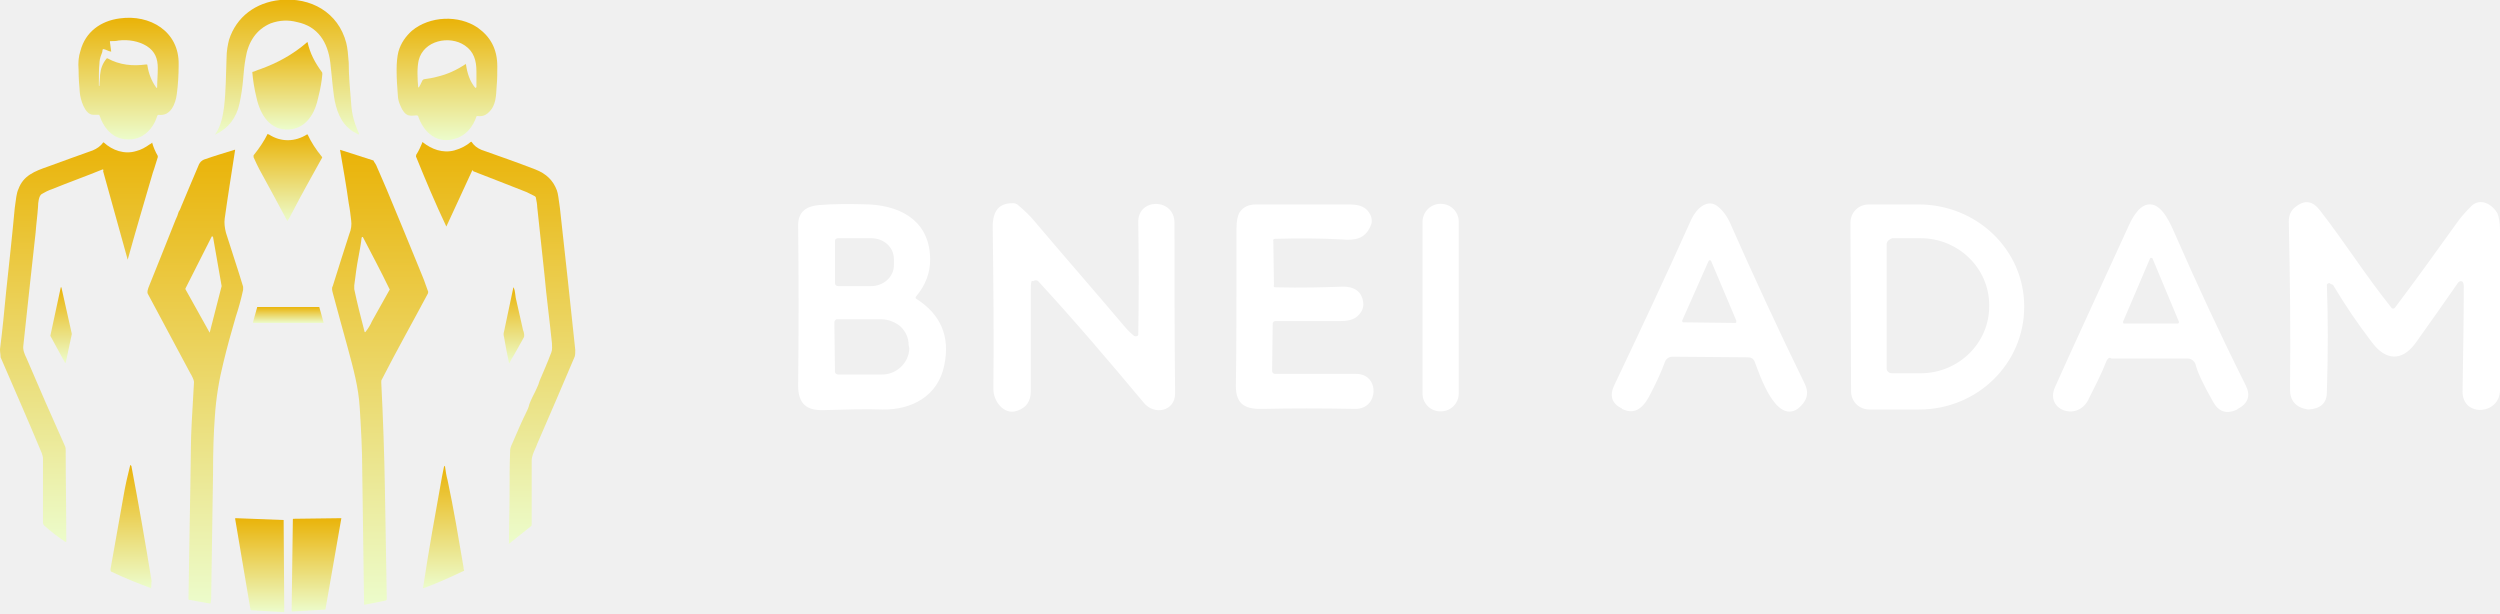
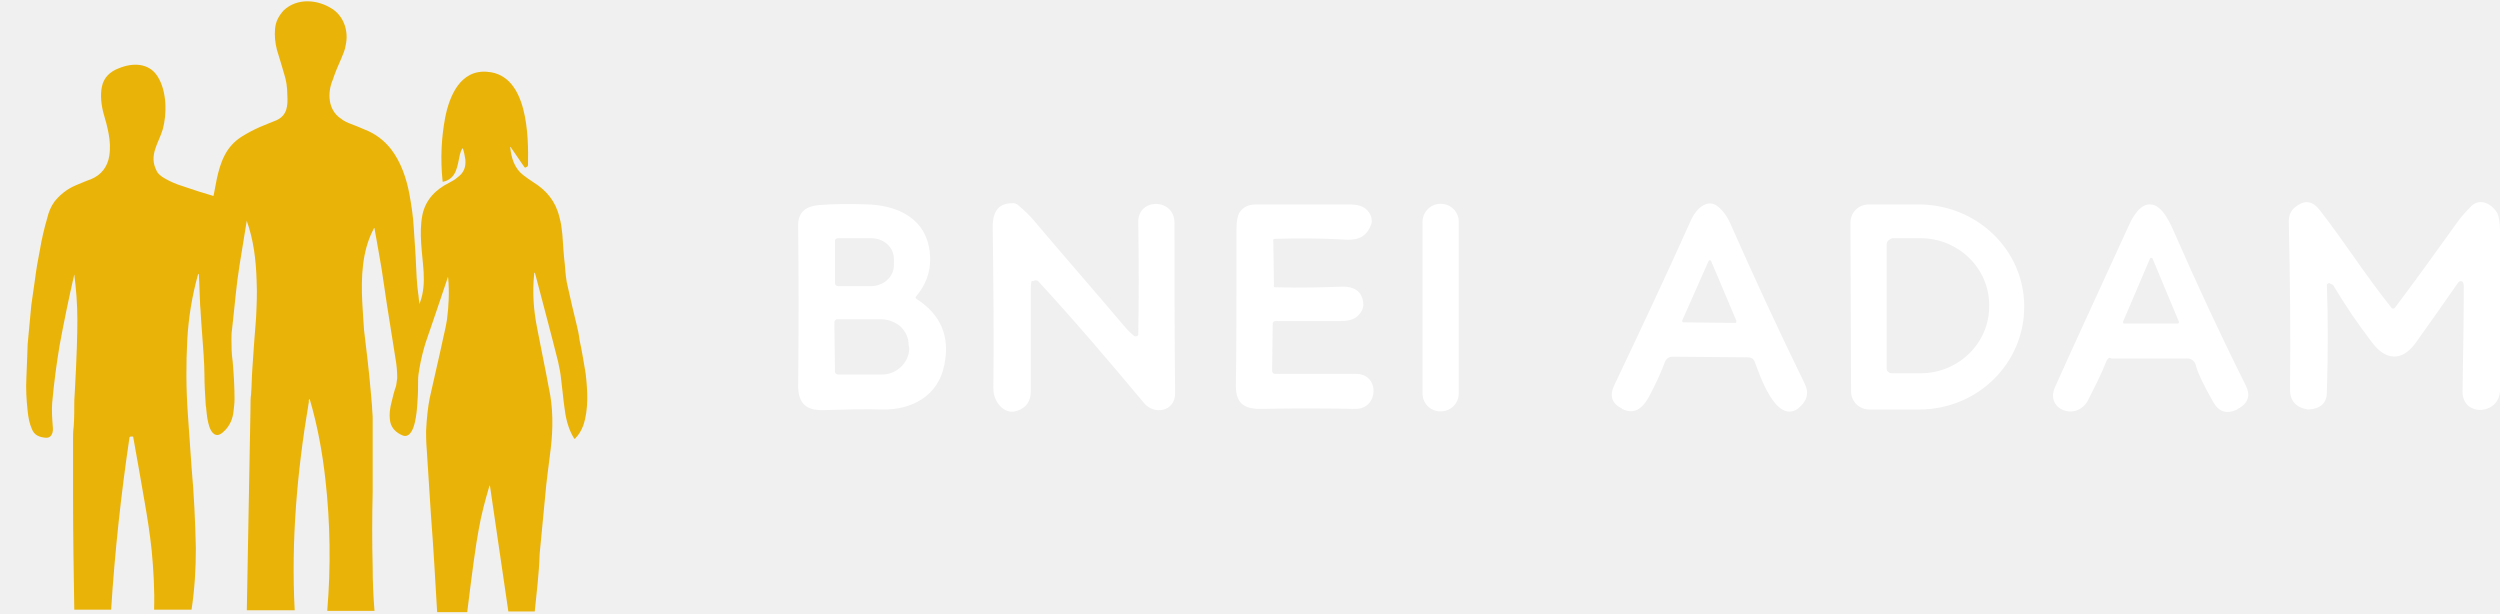
- <svg xmlns="http://www.w3.org/2000/svg" version="1.1" id="Layer_1" x="0" y="0" viewBox="0 0 407.2 100" style="enable-background:new 0 0 407.2 100" xml:space="preserve">
-   <style>.st2{fill:url(#SVGID_00000075123308890544902510000013582349773343906710_)}.st3{fill:url(#SVGID_00000010307605458714578570000010446376849000637834_)}.st4{fill:url(#SVGID_00000029753032928343307610000007287154529806258109_)}.st5{fill:url(#SVGID_00000049211021008724743720000003222722383956501378_)}.st6{fill:url(#SVGID_00000112618547285208720370000014234154278975303559_)}.st7{fill:url(#SVGID_00000007420508402255729470000018102996515774128031_)}.st8{fill:url(#SVGID_00000084519021362436459160000010456209804292708000_)}.st9{fill:url(#SVGID_00000169536810579866349700000014342145395248946576_)}.st10{fill:url(#SVGID_00000047755674809153004860000018268415011343961766_)}.st11{fill:url(#SVGID_00000011720128825737044870000008959498746505834374_)}.st12{fill:url(#SVGID_00000029734705255409457400000009717498713195078047_)}.st13{fill:url(#SVGID_00000144323358226863988750000009273506752711380652_)}.st14{fill:url(#SVGID_00000036963331409673246050000003728996716293602191_)}.st15{fill:url(#SVGID_00000103952995085563133490000009545877920190959012_)}.st16{fill:url(#SVGID_00000022535878426317988890000003292019171874040481_)}</style>
+ <svg xmlns="http://www.w3.org/2000/svg" viewBox="0 0 407.2 100" style="enable-background:new 0 0 407.2 100" xml:space="preserve">
  <path d="M168 45.9c-.1.3-.1.8-.1 1.3v16.5c0 1.6-.7 2.7-2.2 3.2-2.2.8-3.9-1.6-3.9-3.5.1-8.6 0-17.3-.1-26-.1-2.5.6-4.4 3.4-4.3.2 0 .4.1.6.2 1.2 1 2.1 1.9 2.6 2.5 4.9 5.8 9.9 11.5 14.8 17.3.5.6 1 1.1 1.6 1.6.2.1.4.1.6 0 .1-.1.1-.2.1-.2.1-5.7.1-11.8 0-18.3-.1-4 5.9-4 5.9.1 0 8.7 0 18 .1 27.8 0 2.9-3.4 3.6-5.1 1.5-5.6-6.7-11.3-13.4-17.2-19.8-.2-.2-.6-.2-.8 0-.2-.1-.3 0-.3.1zm-18.7 2.8c-.2-.1-.2-.2-.1-.4 1.6-1.9 2.3-3.9 2.3-6 0-5.9-4.2-8.7-9.9-9-3-.1-5.8-.1-8.2.1-2.1.2-3.4 1.1-3.4 3.3.1 8.7.1 17.4 0 26.1 0 3 1.4 4.1 4.2 4 3.6-.1 6.7-.2 9.5-.1 4.8.1 9.1-2.2 10.1-7.2 1-4.7-.6-8.3-4.5-10.8zm-12.8-9.9h5.4c2.1 0 3.7 1.5 3.7 3.4v1c0 1.9-1.7 3.4-3.7 3.4h-5.4c-.3 0-.5-.2-.5-.5v-6.9c0-.2.2-.4.5-.4zm11.6 17.9c0 2.3-2 4.3-4.4 4.3h-7.2c-.2 0-.5-.2-.5-.4l-.1-8.1c0-.2.2-.5.4-.5h7.2c1.2 0 2.4.5 3.2 1.2.8.8 1.3 1.8 1.3 3l.1.5zm59.7-9.9c4.2.1 7.8 0 10.5-.1 1.6-.1 3.1.3 3.6 1.9.3 1 .2 1.8-.5 2.6-.8 1-2.1 1.1-3.3 1.1h-10.4c-.2 0-.4.2-.4.4l-.1 7.7c0 .3.2.5.5.5h13.2c3.9 0 3.7 5.8-.2 5.7-5.6-.1-10.5-.1-14.8 0-2.8.1-4.6-.5-4.6-3.7.1-6.2.1-14.8.1-25.7 0-1.2.2-2.1.5-2.6.6-.9 1.5-1.3 2.7-1.3h15c1.8 0 3 .3 3.7 1.9.2.6.2 1.1-.1 1.7-.9 2-2.5 2.3-4.6 2.1-3.6-.2-7.3-.2-10.9-.1-.2 0-.4.1-.3.4l.1 7.1c-.1.3 0 .4.3.4zm26.8-13.6h.1c1.6 0 2.9 1.3 2.9 2.9v28c0 1.6-1.3 2.9-2.9 2.9h-.1c-1.6 0-2.9-1.3-2.9-2.9V36c.1-1.6 1.4-2.8 2.9-2.8zM294 62.6c-4.4-9-8.5-17.9-12.3-26.5-.4-.8-.9-1.6-1.7-2.3-1.8-1.7-3.7.2-4.5 1.9-4.4 9.8-8.6 18.7-12.5 26.9-.9 1.8-.5 3.1 1.1 3.9 0 0 .1 0 .1.1 1.8.9 3.2.2 4.4-2 1.1-2.1 2-4 2.6-5.7.2-.5.7-.8 1.2-.8l12.3.1c.5 0 .9.2 1.1.7.8 2.1 3.4 10.1 7 7.7 1.5-1.2 1.9-2.5 1.2-4zm-11.2-10.1s0 .1 0 0l-.1.1h-.1l-8.4-.1c-.1 0-.2-.1-.2-.2v-.1l4.3-9.7.1-.1h.2l.1.1 4.1 9.7v.3zm18.6-16.2c0-1.7 1.3-3 3-3h8.1c9.5 0 17.2 7.4 17.2 16.6v.1c0 9.2-7.6 16.7-17.1 16.7h-8.1c-1.7 0-3-1.3-3-3l-.1-27.4zm5.9 3.5V60c0 .5.4.8.9.8h4.6c6.2 0 11.2-4.9 11.2-10.9v-.2c0-6-5-10.9-11.2-10.9h-4.6c-.5.2-.9.5-.9 1zm35.8 19c-.8 2.1-1.9 4.2-3 6.4-1.9 3.5-7 1.5-5.4-2.1 2.8-6.3 6.9-15.1 12.1-26.5.7-1.5 1.9-3.5 3.6-3.3 1.9.2 3.2 3.3 3.9 4.9 3.5 8 7.3 16.2 11.5 24.6.8 1.6.4 2.9-1.3 3.8 0 0-.1 0-.1.1-1.7.8-3 .4-3.9-1.2-1.6-2.8-2.6-4.9-2.9-6.2-.2-.5-.7-.9-1.2-.9h-12.5c-.3-.3-.6 0-.8.4zm2.7-6.4c0 .1 0 .2.1.3h8.8c.1 0 .2-.1.2-.2v-.1l-4.3-10.3c0-.1-.2-.1-.3-.1l-.1.1-4.4 10.3zm33.6-6.3c-.2 0-.4.2-.4.3.2 5.2.2 11.1 0 17.5 0 1.8-1.1 2.7-3 2.8h-.1c-1.9-.3-2.9-1.4-2.9-3.2.1-9.3 0-18.4-.2-27.4 0-1 .3-1.8 1.1-2.4 1.5-1.2 2.8-1 4 .6 3.9 5 7.5 10.7 11.6 15.8.1.2.4.2.5.1l.1-.1c3.4-4.5 6.7-9.1 10-13.7.7-1 1.5-1.9 2.4-2.8 1.5-1.5 3.5-.3 4.3 1.2.2.5.4 1.4.4 2.6v26.1c0 4.1-6.1 4.5-6.1.3.1-6.2.2-12 .2-17.2 0-.3-.1-.6-.2-.7-.2-.2-.5-.1-.7.1-2.3 3.3-4.6 6.6-6.9 9.8s-5 2.9-7.2-.1c-2.3-3-4.4-6.1-6.3-9.3-.3-.1-.5-.2-.6-.3z" style="fill:#fff" />
-   <linearGradient id="SVGID_1_" gradientUnits="userSpaceOnUse" x1="46.763" y1="21.895" x2="46.763" y2="0">
-     <stop offset="0" style="stop-color:#ecfccb" />
-     <stop offset="1" style="stop-color:#eab308" />
-   </linearGradient>
-   <path d="M44.1 3.8c-2.4 1-3.7 3.1-4.1 5.7-.2 1.1-.3 2.2-.4 3.4-.1 1.3-.3 2.6-.6 4-.5 2.3-1.8 4-3.9 5-.1 0-.1 0 0-.1.9-1.3 1.2-2.9 1.4-4.4.3-2.5.3-5.3.4-7.9 0-1.2.2-2.2.4-3C38.5 2.7 41.7.4 45.6 0c5-.5 9.5 2 10.8 7 .2.8.3 1.8.4 3.2 0 2.1.2 4.4.4 6.7.1 1.8.6 3.4 1.3 4.9 0 .1 0 .1-.1.1-.6-.3-1.2-.6-1.7-1.1-1.6-1.4-2.2-3.9-2.4-5.9-.2-1.5-.3-3.1-.5-4.7-.4-3.3-2-5.9-5.4-6.6-1.5-.4-2.9-.3-4.3.2z" style="fill:url(#SVGID_1_)" />
-   <linearGradient id="SVGID_00000008107299297931003340000008966460013067243196_" gradientUnits="userSpaceOnUse" x1="20.902" y1="22.761" x2="20.902" y2="3.016">
-     <stop offset="0" style="stop-color:#ecfccb" />
-     <stop offset="1" style="stop-color:#eab308" />
-   </linearGradient>
-   <path style="fill:url(#SVGID_00000008107299297931003340000008966460013067243196_)" d="M25.6 18.9c-.6 2-2.2 3.7-4.3 3.8-2.7.2-4.3-1.6-5.1-3.9 0-.1-.1-.1-.1-.1h-.9c-1.4 0-2.1-2.5-2.2-3.6-.1-1.2-.2-2.4-.2-3.7-.1-1.2 0-2.2.3-3.1.8-3.1 3.3-4.9 6.4-5.3 4.9-.7 9.7 2.1 9.6 7.5 0 1.7-.1 3.3-.3 4.8-.2 1.6-1 3.7-3 3.4-.1.1-.2.1-.2.2zM18 8.4c-.4-.1-.7-.3-1.1-.4-.1 0-.1 0-.2.1 0 .3-.1.6-.2.8-.2.5-.3 1-.3 1.4-.1.9-.1 2.1-.1 3.6 0 0 0 .1.1.1 0-.6.1-1.2.1-1.8.1-1 .4-1.9 1.1-2.7h.1c2 1.1 4.1 1.3 6.3 1 .1 0 .2 0 .2.1.2 1.4.7 2.6 1.4 3.6.1.2.2.1.2 0 0-1 .1-2 .1-3.1 0-1.5-.4-2.7-1.8-3.6-1.3-.8-3-1.1-4.6-.9-.4.1-.9.1-1.3.1-.1 0-.1 0-.1.1l.2 1.5c.1 0 0 .1-.1.1z" />
-   <linearGradient id="SVGID_00000034057194413007039800000003482516733225835699_" gradientUnits="userSpaceOnUse" x1="72.705" y1="22.783" x2="72.705" y2="3.028">
-     <stop offset="0" style="stop-color:#ecfccb" />
-     <stop offset="1" style="stop-color:#eab308" />
-   </linearGradient>
-   <path style="fill:url(#SVGID_00000034057194413007039800000003482516733225835699_)" d="M67.8 18.8c-.4 0-.8.1-1.2 0-.6-.1-1.1-.9-1.3-1.4-.3-.6-.5-1.3-.5-1.9-.1-1.2-.2-2.6-.2-4.1 0-1.2.1-2.2.3-3 .4-1.4 1.2-2.5 2.2-3.4 2.9-2.4 7.6-2.6 10.7-.5C79.9 6 81 8 81 10.8c0 1.1 0 2.1-.1 3.2-.1 1.6-.1 3.2-1.3 4.3-.5.5-1.1.7-1.8.6-.1 0-.2 0-.2.1-.6 1.7-1.7 3.1-3.5 3.6-2.9.9-5.1-1-6-3.7-.1-.1-.2-.1-.3-.1zm8.1-8.3c.2 1.4.6 2.7 1.5 3.8h.1l.1-.1v-2.6c0-1.7-.4-3.2-1.9-4.2-2.5-1.7-6.7-.8-7.5 2.4-.3 1.3-.2 2.9-.1 4.3 0 .2.1.2.2 0 .2-.3.3-.6.5-1 .1-.1.2-.2.3-.2.7-.1 1.4-.2 2.1-.4 1.7-.4 3.2-1.1 4.7-2.1-.1 0-.1 0 0 .1 0-.1 0 0 0 0z" />
-   <linearGradient id="SVGID_00000013157628043526434530000004266485643296154275_" gradientUnits="userSpaceOnUse" x1="46.879" y1="21.048" x2="46.879" y2="6.83">
-     <stop offset="0" style="stop-color:#ecfccb" />
-     <stop offset="1" style="stop-color:#eab308" />
-   </linearGradient>
-   <path style="fill:url(#SVGID_00000013157628043526434530000004266485643296154275_)" d="M42.3 11.3c2.8-1 5.4-2.4 7.7-4.4.1-.1.1 0 .1 0 .4 1.8 1.2 3.3 2.3 4.8.1.1.1.2.1.4-.1 1.2-.3 2.3-.6 3.5-.3 1.4-.7 2.7-1.6 3.8-.8 1-1.9 1.6-3.2 1.7-3.1.2-4.7-2.4-5.3-5.1-.4-1.6-.6-3-.7-4.2 0-.1 0-.1.1-.1.4-.1.7-.3 1.1-.4z" />
-   <linearGradient id="SVGID_00000004531287908349635190000014932282034895303044_" gradientUnits="userSpaceOnUse" x1="46.877" y1="36.123" x2="46.877" y2="21.909">
-     <stop offset="0" style="stop-color:#ecfccb" />
-     <stop offset="1" style="stop-color:#eab308" />
-   </linearGradient>
-   <path style="fill:url(#SVGID_00000004531287908349635190000014932282034895303044_)" d="M43.8 21.9c2 1.3 4.3 1.2 6.2 0h.1c.6 1.3 1.4 2.5 2.3 3.6.1.1.1.2 0 .3-1.6 2.9-3.3 5.9-4.9 9-.2.4-.4.8-.7 1.2-1.5-2.8-3-5.6-4.6-8.5-.3-.6-.6-1.2-.9-1.9v-.3c.9-1.1 1.7-2.3 2.3-3.5.1.1.1.1.2.1z" />
-   <linearGradient id="SVGID_00000083048320767386711870000001490701934179066503_" gradientUnits="userSpaceOnUse" x1="12.9" y1="88.363" x2="12.9" y2="23.05">
-     <stop offset="0" style="stop-color:#ecfccb" />
-     <stop offset="1" style="stop-color:#eab308" />
-   </linearGradient>
-   <path style="fill:url(#SVGID_00000083048320767386711870000001490701934179066503_)" d="M16.7 27.6c-2.7 1.1-5.5 2.1-8.2 3.2-.6.2-1.2.5-1.7.8-.5.3-.6 1.5-.6 2-.1 1.5-.3 2.9-.4 4.3-.5 4.6-1.2 10.8-2 18.4-.1.7.2 1.4.5 2 2 4.7 4.1 9.5 6.3 14.4.1.2.1.5.1.7 0 4.9.1 9.8.1 14.8 0 0 0 .1-.1.1-1.2-.8-2.4-1.7-3.5-2.7-.1-.1-.2-.3-.2-.4V74.7c0-.3-.1-.6-.2-.9C4.6 68.5 2.3 63.3.1 58.2c0-.4-.1-.8-.1-1.3.4-3.1.7-6.3 1-9.4.5-4.7 1-9.2 1.4-13.6.2-1.5.3-2.5.6-3.1.8-2.2 2.6-2.9 4.9-3.7 2.5-.9 4.9-1.8 7.2-2.6.7-.3 1.3-.7 1.7-1.3h.1c1.4 1.3 3.4 2 5.3 1.4.8-.2 1.5-.6 2.2-1.1.1 0 .1-.1.2-.1l.1-.1c.1-.1.1-.1.1 0 .2.7.5 1.4.9 2.1v.2c-.3.9-.5 1.7-.8 2.5-1.4 4.8-2.8 9.5-4.1 14.2l-4-14.4c.1-.3 0-.3-.1-.3z" />
-   <linearGradient id="SVGID_00000003067251035132449570000006254124255104173213_" gradientUnits="userSpaceOnUse" x1="80.659" y1="88.496" x2="80.659" y2="23.085">
-     <stop offset="0" style="stop-color:#ecfccb" />
-     <stop offset="1" style="stop-color:#eab308" />
-   </linearGradient>
-   <path style="fill:url(#SVGID_00000003067251035132449570000006254124255104173213_)" d="m76.9 27.8-4.2 9.1c-1.8-3.8-3.4-7.6-4.9-11.3-.1-.1 0-.3 0-.4.4-.6.7-1.3 1-2 0-.1.1-.1.1 0 1.4 1.1 3.2 1.8 5.1 1.3 1.1-.3 2-.8 2.7-1.4h.1c.4.6.9 1 1.6 1.3 2.8 1 5.7 2 8.8 3.2 1.8.7 2.9 1.8 3.5 3.4.2.5.3 1.5.5 2.9.9 8 1.7 15.6 2.5 23.1 0 .4 0 .8-.1 1.1-2 4.7-4 9.4-6.1 14.2-.2.6-.5 1.1-.7 1.7-.1.3-.2.7-.2 1v10.4c0 .1 0 .2-.1.3L83 88.5c-.1.1-.2.1-.1-.1V88c0-2.4.1-5 .1-7.6 0-2.5 0-4.9.1-7.1 0-.2.1-.6.4-1.2.7-1.6 1.4-3.3 2.2-4.9.2-.4.4-.8.5-1.3.3-.9.8-1.7 1.2-2.6.2-.4.4-.9.5-1.3.6-1.4 1.3-3 1.9-4.6.2-.5.1-1 .1-1.5-.4-3.9-.9-7.6-1.2-11-.4-3.8-.8-7.5-1.2-11.2 0-.4-.1-.9-.2-1.4 0-.2-.1-.3-.3-.4l-1.2-.6c-3-1.2-5.9-2.3-8.7-3.4-.1-.2-.2-.2-.2-.1z" />
-   <linearGradient id="SVGID_00000176731860107624124470000007557294376725696158_" gradientUnits="userSpaceOnUse" x1="31.833" y1="98.378" x2="31.833" y2="24.416">
-     <stop offset="0" style="stop-color:#ecfccb" />
-     <stop offset="1" style="stop-color:#eab308" />
-   </linearGradient>
-   <path style="fill:url(#SVGID_00000176731860107624124470000007557294376725696158_)" d="M29.7 33.2c.9-2.1 1.7-4.1 2.7-6.4.2-.4.4-.6.8-.8 1.7-.6 3.4-1.1 5-1.6h.1c-.6 3.9-1.2 7.6-1.7 11.2-.1.7 0 1.5.2 2.3.9 2.9 1.9 5.8 2.8 8.8v.5c-.3 1.4-.7 2.9-1.2 4.4-.7 2.4-1.4 4.9-2 7.4-.7 2.8-1.2 5.7-1.4 8.8-.2 2.6-.3 5.7-.3 9.4-.1 6.8-.2 13.4-.3 19.8 0 .4 0 .8-.1 1.2 0 .1-.1.1-.1.1l-3.4-.6c-.1 0-.1-.1-.1-.1.1-8.1.3-16.4.4-25.1 0-1.7.2-5.1.5-10.3 0-.3-.4-1.1-.6-1.4l-6.9-12.9c-.2-.3 0-.8.1-1.1 1.1-2.8 2.6-6.4 4.4-11 .2-.4.4-.9.5-1.3.3-.4.4-.9.6-1.3zm6.4 13.4-1.4-8-.1-.1h-.1L30.2 47v.1l3.9 7s.1.1.1 0V54l1.9-7.4z" />
-   <linearGradient id="SVGID_00000088115402679899615360000001520136994091251115_" gradientUnits="userSpaceOnUse" x1="61.937" y1="98.386" x2="61.937" y2="24.399">
-     <stop offset="0" style="stop-color:#ecfccb" />
-     <stop offset="1" style="stop-color:#eab308" />
-   </linearGradient>
-   <path style="fill:url(#SVGID_00000088115402679899615360000001520136994091251115_)" d="M61.4 27.2c.6 1.3 1.1 2.6 1.6 3.7 1.7 4.1 3.5 8.4 5.2 12.6.6 1.4 1.1 2.7 1.5 3.9.1.1 0 .3 0 .4-2.5 4.7-5.1 9.3-7.5 14-.1.1-.1.3-.1.5.3 5.9.5 11.7.6 17.7l.3 17.6c0 .1-.1.1-.1.2l-3.5.7s-.1 0-.1-.1c-.1-7.4-.2-14.7-.3-21.8 0-3.4-.2-6.8-.4-10.1-.2-3.4-1-6.3-2-10-.8-2.9-1.6-5.8-2.4-8.8-.1-.4-.2-.8 0-1.1.9-2.9 1.8-5.7 2.7-8.5.3-.7.4-1.5.3-2.2-.1-.8-.2-1.8-.4-2.8-.4-2.9-.9-5.7-1.4-8.6v-.1l5.3 1.7c.1 0 .2.1.2.2.2.3.4.6.5.9zm-.8 25.1c1-1.8 1.9-3.4 2.8-5 .1-.1.1-.2 0-.3-1.4-2.9-2.9-5.7-4.3-8.4H59l-.1.1c-.1 1-.3 2-.5 3.1-.3 1.5-.5 3.1-.7 4.7v.6c.5 2.4 1.1 4.7 1.7 7h.1c.4-.5.8-1.1 1.1-1.8z" />
-   <linearGradient id="SVGID_00000027588853212860560160000005773007108729696163_" gradientUnits="userSpaceOnUse" x1="9.94" y1="59.138" x2="9.94" y2="46.792">
-     <stop offset="0" style="stop-color:#ecfccb" />
-     <stop offset="1" style="stop-color:#eab308" />
-   </linearGradient>
-   <path style="fill:url(#SVGID_00000027588853212860560160000005773007108729696163_)" d="m11.7 54.4-1 4.7h-.1l-2.4-4.4 1.7-7.9h.1l1.7 7.6c0-.1 0-.1 0 0z" />
-   <linearGradient id="SVGID_00000175294420418960145680000002121940218051044239_" gradientUnits="userSpaceOnUse" x1="83.712" y1="59.187" x2="83.712" y2="46.776">
-     <stop offset="0" style="stop-color:#ecfccb" />
-     <stop offset="1" style="stop-color:#eab308" />
-   </linearGradient>
-   <path style="fill:url(#SVGID_00000175294420418960145680000002121940218051044239_)" d="M85.3 55c-.7 1.2-1.3 2.4-2 3.5l-.3.6c-.1.1-.1.1-.1 0-.3-1.5-.6-2.9-.8-4.2-.1-.3-.1-.6 0-.9.5-2.4 1-4.7 1.5-7.1 0-.1.1-.1.1 0 .2.5.2 1 .3 1.6.5 2.2.9 4 1.2 5.3.1.2.3.9.1 1.2z" />
-   <linearGradient id="SVGID_00000023963842624271061240000016763374522410841001_" gradientUnits="userSpaceOnUse" x1="46.877" y1="52.63" x2="46.877" y2="49.957">
-     <stop offset="0" style="stop-color:#ecfccb" />
-     <stop offset="1" style="stop-color:#eab308" />
-   </linearGradient>
-   <path style="fill:url(#SVGID_00000023963842624271061240000016763374522410841001_)" d="M41.9 50H52l.7 2.5v.1H41.3s-.1 0-.1-.1l.7-2.5c-.1 0-.1 0 0 0z" />
-   <linearGradient id="SVGID_00000171692382169230456260000013199357262810080405_" gradientUnits="userSpaceOnUse" x1="21.349" y1="95.771" x2="21.349" y2="75.778">
-     <stop offset="0" style="stop-color:#ecfccb" />
-     <stop offset="1" style="stop-color:#eab308" />
-   </linearGradient>
-   <path style="fill:url(#SVGID_00000171692382169230456260000013199357262810080405_)" d="M24.6 95.8c-2.2-.8-4.4-1.7-6.5-2.7-.1-.1-.1-.2-.1-.4.7-4 1.4-7.9 2.1-11.8.3-1.8.7-3.5 1.1-5.1 0-.1 0-.1.1 0l.1.1c1.2 6.3 2.3 12.6 3.3 18.8-.1.3 0 .7-.1 1.1.1-.1.1 0 0 0z" />
-   <linearGradient id="SVGID_00000164508014762528291600000013742211358368557697_" gradientUnits="userSpaceOnUse" x1="72.254" y1="95.86" x2="72.254" y2="75.8">
-     <stop offset="0" style="stop-color:#ecfccb" />
-     <stop offset="1" style="stop-color:#eab308" />
-   </linearGradient>
-   <path style="fill:url(#SVGID_00000164508014762528291600000013742211358368557697_)" d="M75.5 93c-2.1 1-4.3 2-6.5 2.8h-.1c.9-6 2-12.1 3.1-18.2l.3-1.5c.1-.3.2-.3.2 0 .1.7.2 1.4.4 2.1 1 4.7 1.8 9.5 2.6 14.2 0 .2 0 .3.1.5 0 0 0 .1-.1.1z" />
-   <linearGradient id="SVGID_00000047765729054729535510000001698762897277070731_" gradientUnits="userSpaceOnUse" x1="42.263" y1="99.7" x2="42.263" y2="84.332">
-     <stop offset="0" style="stop-color:#ecfccb" />
-     <stop offset="1" style="stop-color:#eab308" />
-   </linearGradient>
-   <path style="fill:url(#SVGID_00000047765729054729535510000001698762897277070731_)" d="m46.2 84.8.1 14.8c0 .1 0 .1-.1.1l-5.3-.3s-.1 0-.1-.1l-2.5-14.8c0-.1 0-.1.1-.1l7.8.3v.1z" />
-   <linearGradient id="SVGID_00000031928440248728218680000007638691135475812019_" gradientUnits="userSpaceOnUse" x1="51.547" y1="99.671" x2="51.547" y2="84.34">
-     <stop offset="0" style="stop-color:#ecfccb" />
-     <stop offset="1" style="stop-color:#eab308" />
-   </linearGradient>
-   <path style="fill:url(#SVGID_00000031928440248728218680000007638691135475812019_)" d="M55.6 84.4 53 99.3h-.1l-5.3.3s-.1 0-.1-.1l.2-14.9s0-.1.1-.1l7.8-.1c-.1-.1 0 0 0 0z" />
+   <path d="M87.1 99.6h-4.3l-3-20.5s-.1 0-.1.1c-.7 2.4-1.3 4.6-1.7 6.9-.5 2.6-1.1 7.1-1.9 13.6h-4.9c-.3-5.2-.6-10.5-1-15.7-.2-3.6-.5-7.3-.7-10.9-.1-1.2-.1-2.2-.1-2.9.1-2.1.3-3.9.6-5.4.7-3.2 1.5-6.5 2.2-9.8.3-1.3.5-2.2.6-2.9.3-2.3.4-4.6.2-6.8 0-.2-.1-.2-.1 0-1.2 3.6-2.4 7.1-3.6 10.6-.3 1-.7 2.4-1 4.2-.1.6-.2 1.2-.2 1.8 0 1.1 0 2.2-.1 3.4 0 .5-.1 1-.1 1.4-.1 1-.5 5.3-2.6 4.1-1-.5-1.7-1.3-1.8-2.5-.1-.8 0-1.8.3-2.9.2-.8.4-1.7.7-2.5.1-.4.1-.8.2-1.3 0-1.1-.1-2.2-.3-3.3-.6-3.9-1.3-8-1.9-12.2-.4-3-1-5.9-1.5-8.9 0-.1 0-.1-.1 0s-.1.3-.2.4C59 41 58.8 45.1 59 49.1c.1 1.8.2 3.4.3 4.7.4 3.3.8 6.6 1.1 10.1.1.8.1 1.5.2 2.3 0 .6.1 1.2.1 1.7v12.3c-.1 4.2-.1 8.2 0 12.1 0 2.4.1 4.8.3 7.2h-7.7c.6-7.1.5-14.3-.3-21.4-.5-4.5-1.3-8.8-2.5-12.9-.1-.3-.1-.3-.2 0v.3c-1.9 11.2-2.9 22.6-2.3 33.9h-7.8l.6-32.9c0-1 0-1.7.1-2.3.1-1.3.1-2.7.2-4.1.2-3.1.4-5.8.6-8.2.1-2 .2-4.1.1-6.1-.1-3.5-.5-6.7-1.6-9.8v-.1c-.4 2.5-.8 5-1.2 7.4-.1.9-.3 1.9-.4 2.9-.3 2.4-.5 4.9-.8 7.4-.1.6-.1 1.1-.1 1.7 0 1 0 2.2.2 3.6.2 2.3.3 4.3.3 6.1 0 .7-.1 1.5-.2 2.3-.2 1.3-.8 2.4-1.8 3.2-1.1.9-1.8-.1-2.1-1-.3-.9-.4-1.8-.5-2.8 0-.3-.1-.6-.1-.9-.1-1.6-.2-3.1-.2-4.7 0-1.7-.2-4.5-.5-8.4-.1-1.1-.1-2-.2-2.9-.1-1.8-.1-3.4-.2-4.9 0-.4-.1-.4-.2 0-.9 3.3-1.5 6.8-1.7 10.5-.2 3.9-.2 7.9.1 12.1.2 3 .4 5.8.6 8.6.4 4.4.6 8.8.7 13.2 0 3.4-.2 6.7-.7 10h-6.1c.1-3.2-.1-6.5-.4-9.7-.3-2.8-.7-5.3-1.1-7.6-.6-3.4-1.2-7-1.9-10.8 0-.1-.1-.1-.1-.1h-.3c-.1 0-.1.1-.2.1-1.4 9.4-2.4 18.7-3 28.1h-6c-.1-6-.2-12-.2-18.1v-9.8c0-.6 0-1.2.1-1.9.1-1.3.1-2.7.1-4 0-.7.1-1.4.1-2 .3-5.3.4-9.1.4-11.4 0-2.6-.2-5-.5-7.4 0-.1 0-.1 0 0-.9 3.9-1.7 7.8-2.4 11.6-.5 3-.9 6-1.2 9.3-.1 1.3 0 2.6.1 3.9.1.8-.1 1.9-1.2 1.8-1-.1-1.8-.4-2.2-1.4-.4-.9-.6-1.9-.7-3-.2-1.8-.3-3.6-.2-5.4.1-2.9.2-4.7.2-5.4.2-2.1.4-4.4.6-6.4.2-1.3.4-2.7.6-4.2.2-1.6.5-3.3.8-4.8.3-1.8.7-3.5 1.2-5.2.2-.9.6-1.9 1.2-2.7.9-1.1 2-2 3.4-2.6.8-.3 1.6-.7 2.5-1 1.7-.7 2.7-2 3-3.8.2-1.3.1-2.5-.1-3.6s-.5-2.2-.8-3.2c-.4-1.4-.6-3.1-.3-4.5s1.2-2.4 2.8-3c2.2-.9 4.9-.9 6.3 1.4 1.5 2.4 1.5 6.1.8 8.6-.7 2.3-2.3 4.2-1 6.7.2.5.7.9 1.4 1.3.9.5 1.8.9 2.8 1.2 1.7.6 3.3 1.1 5 1.6.1 0 .1 0 .1-.1.2-.9.3-1.7.5-2.6.6-2.8 1.5-5.3 4-6.9 1.1-.7 2.1-1.2 3-1.6 1-.4 1.9-.8 2.7-1.1 1.8-.8 1.9-2.4 1.8-4.1 0-1.3-.2-2.5-.5-3.4-.4-1.4-.8-2.7-1.2-4-.3-1.2-.4-2.3-.3-3.4.1-1.2.6-2.1 1.4-3 2.2-2.1 5.6-1.8 8-.2 1.9 1.3 2.6 3.7 2.1 5.9-.1.7-.4 1.4-.7 2.1-.5 1.1-1 2.3-1.4 3.5-.9 2.1-.8 4.9 1.3 6.3.5.4 1.1.7 1.7.9.8.3 1.5.6 2.2.9 1.8.7 3.2 1.8 4.3 3.2 1.6 2.1 2.5 4.7 3 7.4.3 1.7.6 3.5.7 5.5.1 1.5.2 3 .3 4.6.1 2.5.2 4.5.4 5.9.1.5.1 1.1.2 1.6 0 .2.1.2.1 0 .6-1.6.7-3.3.6-5-.2-3.1-.8-6.2-.2-9.3.5-2.4 2.1-4.1 4.3-5.2.5-.3 1-.5 1.4-.9 1-.7 1.4-1.6 1.3-2.9-.1-.6-.2-1.2-.4-1.8 0 0 0-.1-.1 0-.2.3-.3.6-.4 1-.4 1.8-.5 3.9-2.7 4.4h-.1c-.4-3.7-.2-7.2.4-10.4.7-3.6 2.5-7.9 6.9-7.5 6.6.5 6.7 10.5 6.6 15.2 0 .2-.2.3-.4.4-.1 0-.1 0-.2-.1L83.2 24c0-.1-.1-.1-.1 0 .2 1.8.7 3.4 2.1 4.5.5.4 1.1.8 1.7 1.2 2.1 1.3 3.6 3.1 4.2 5.6.3 1 .4 2 .5 2.9.1 1.5.2 3.2.4 4.9.1 1.3.2 2.6.5 3.7.4 1.9.9 3.9 1.4 6 .2.8.4 1.7.5 2.6.4 1.8.7 3.7 1 5.5.3 2.7.5 5.8-.4 8.4-.3.8-.7 1.5-1.3 2.1 0 .1-.1.1-.2 0-1-1.6-1.4-3.5-1.6-5.3-.2-1.4-.3-2.8-.5-4.3-.1-1-.3-2-.5-2.9-1.2-4.8-2.5-9.6-3.7-14.2-.1-.4-.2-.4-.2 0-.3 2.9-.1 5.8.5 8.8.6 3.2 1.3 6.4 1.9 9.7.7 3.2.7 6.6.3 9.9-.3 2.6-.7 5.2-.9 7.7-.3 3.3-.6 6.4-.9 9.4-.1 3.3-.5 6.3-.8 9.4z" style="fill:#eab308" />
</svg>
